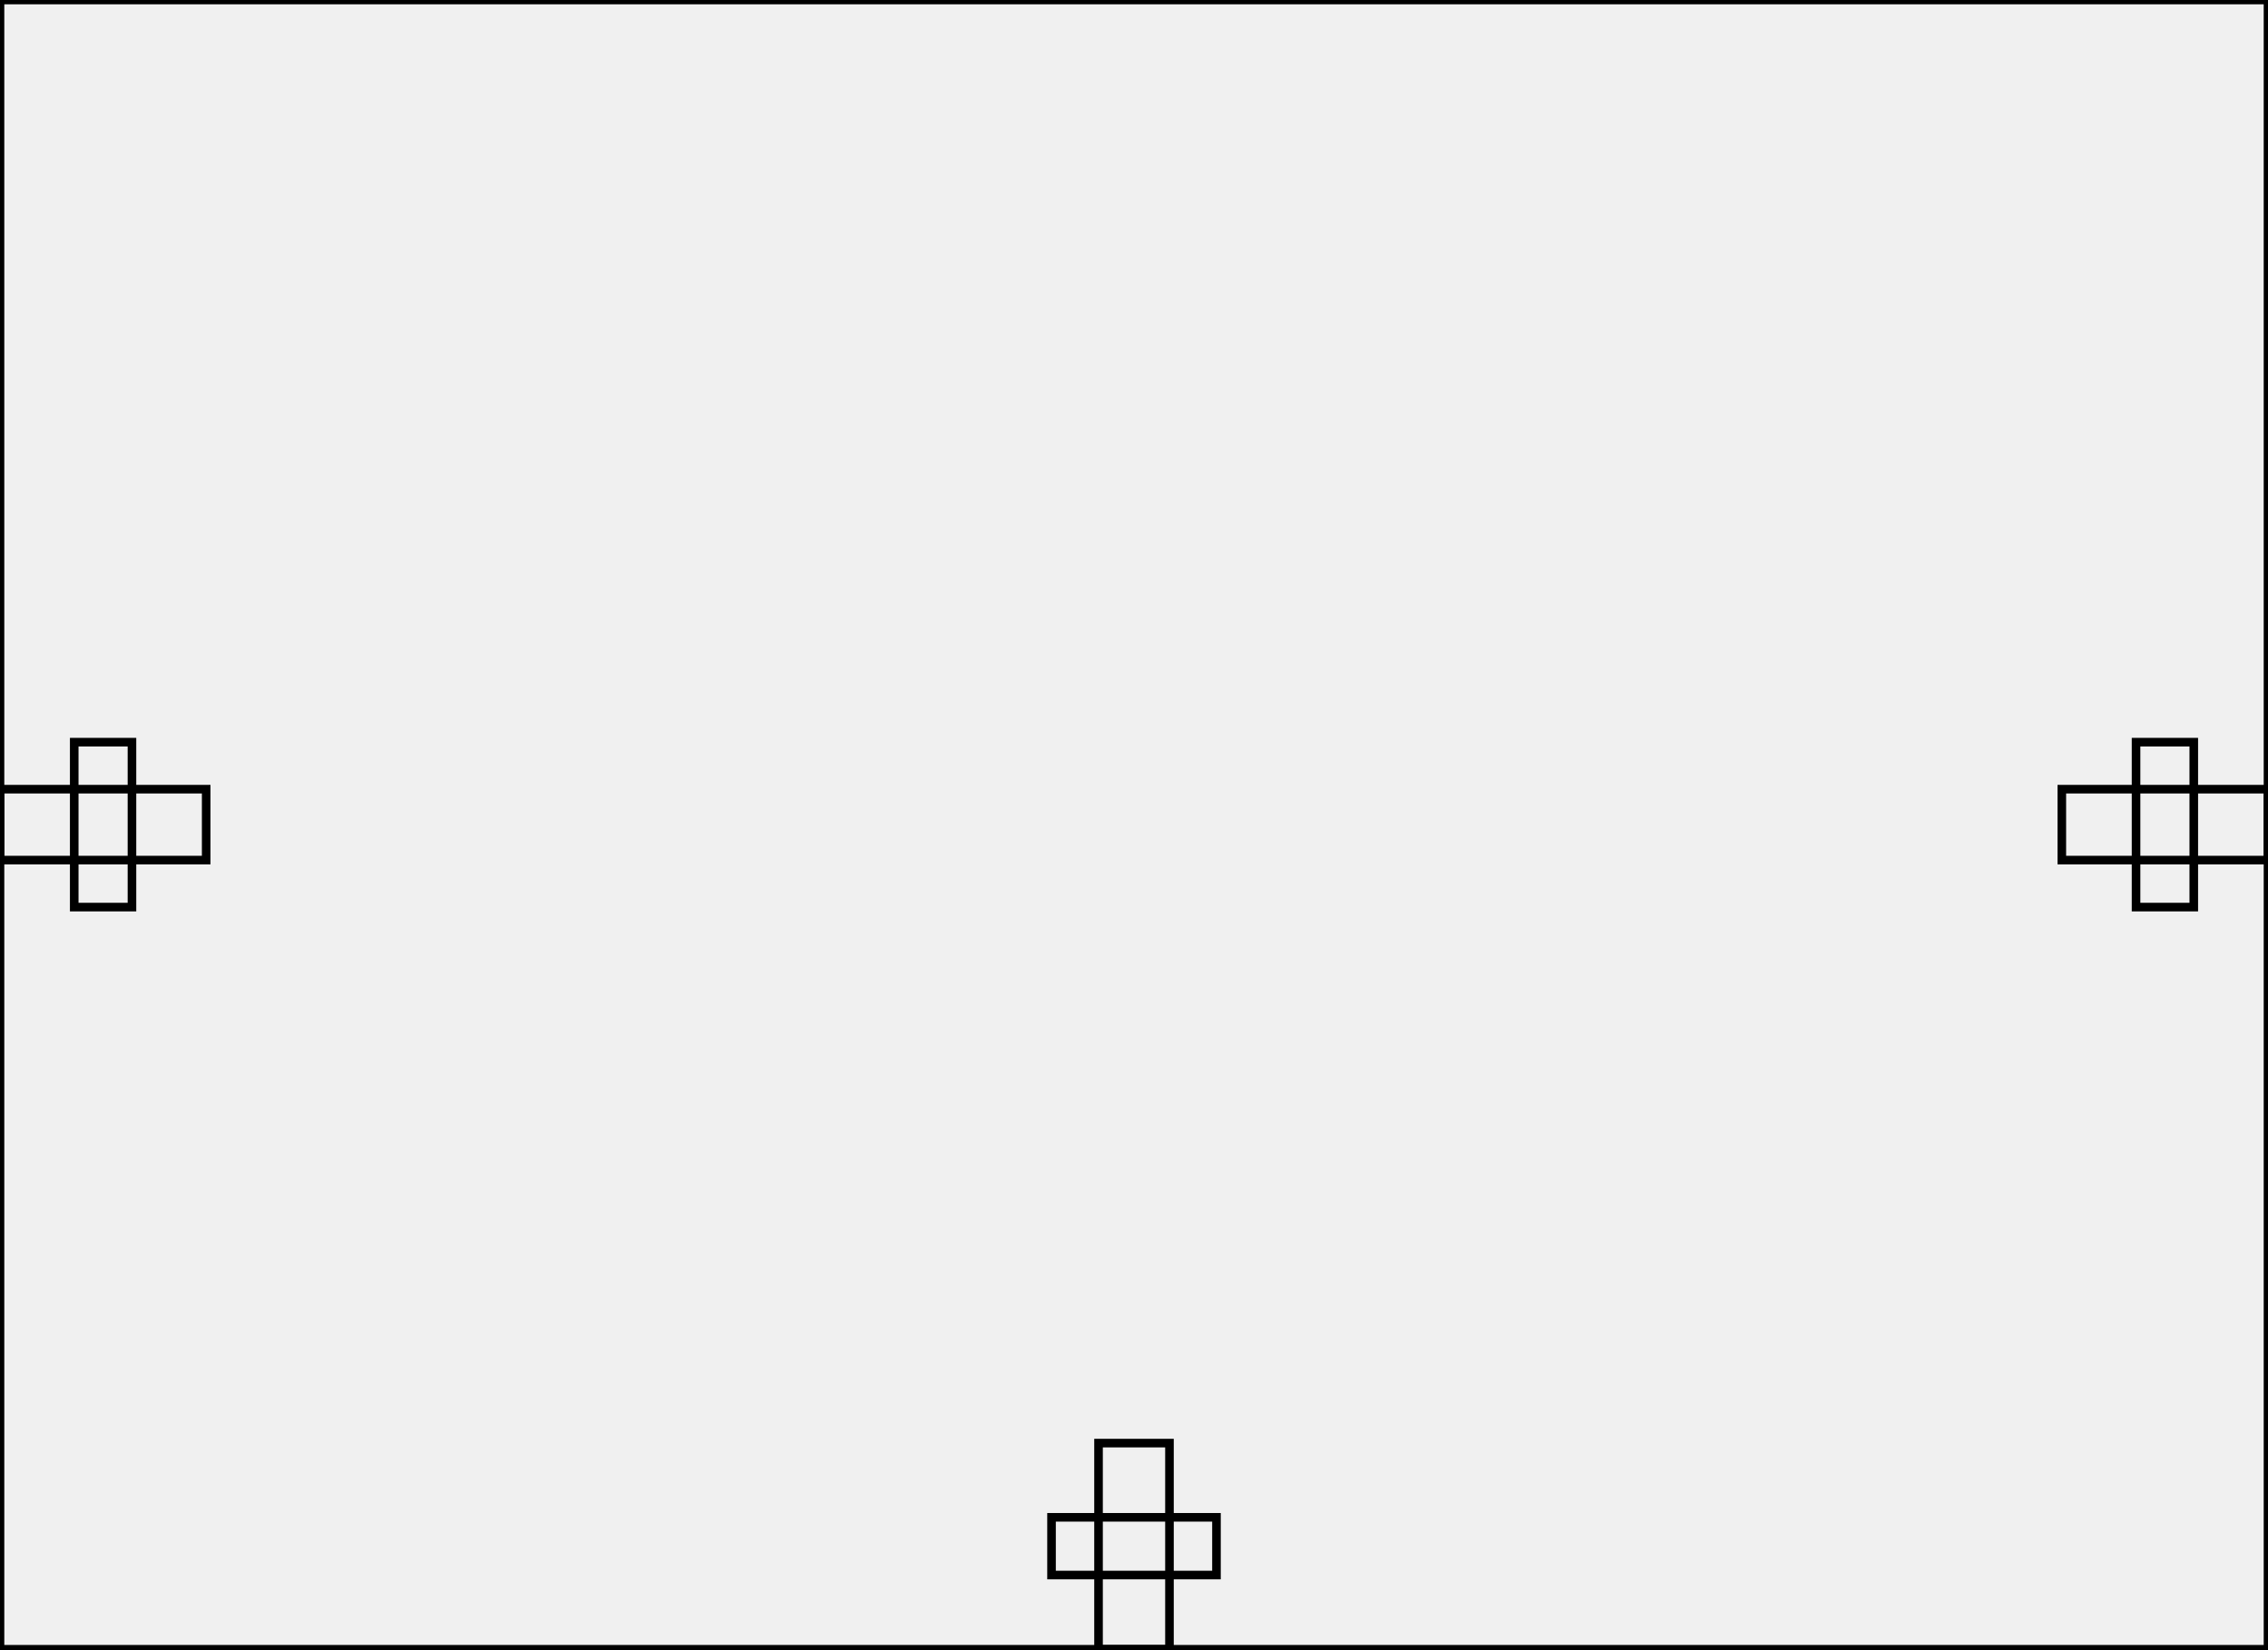
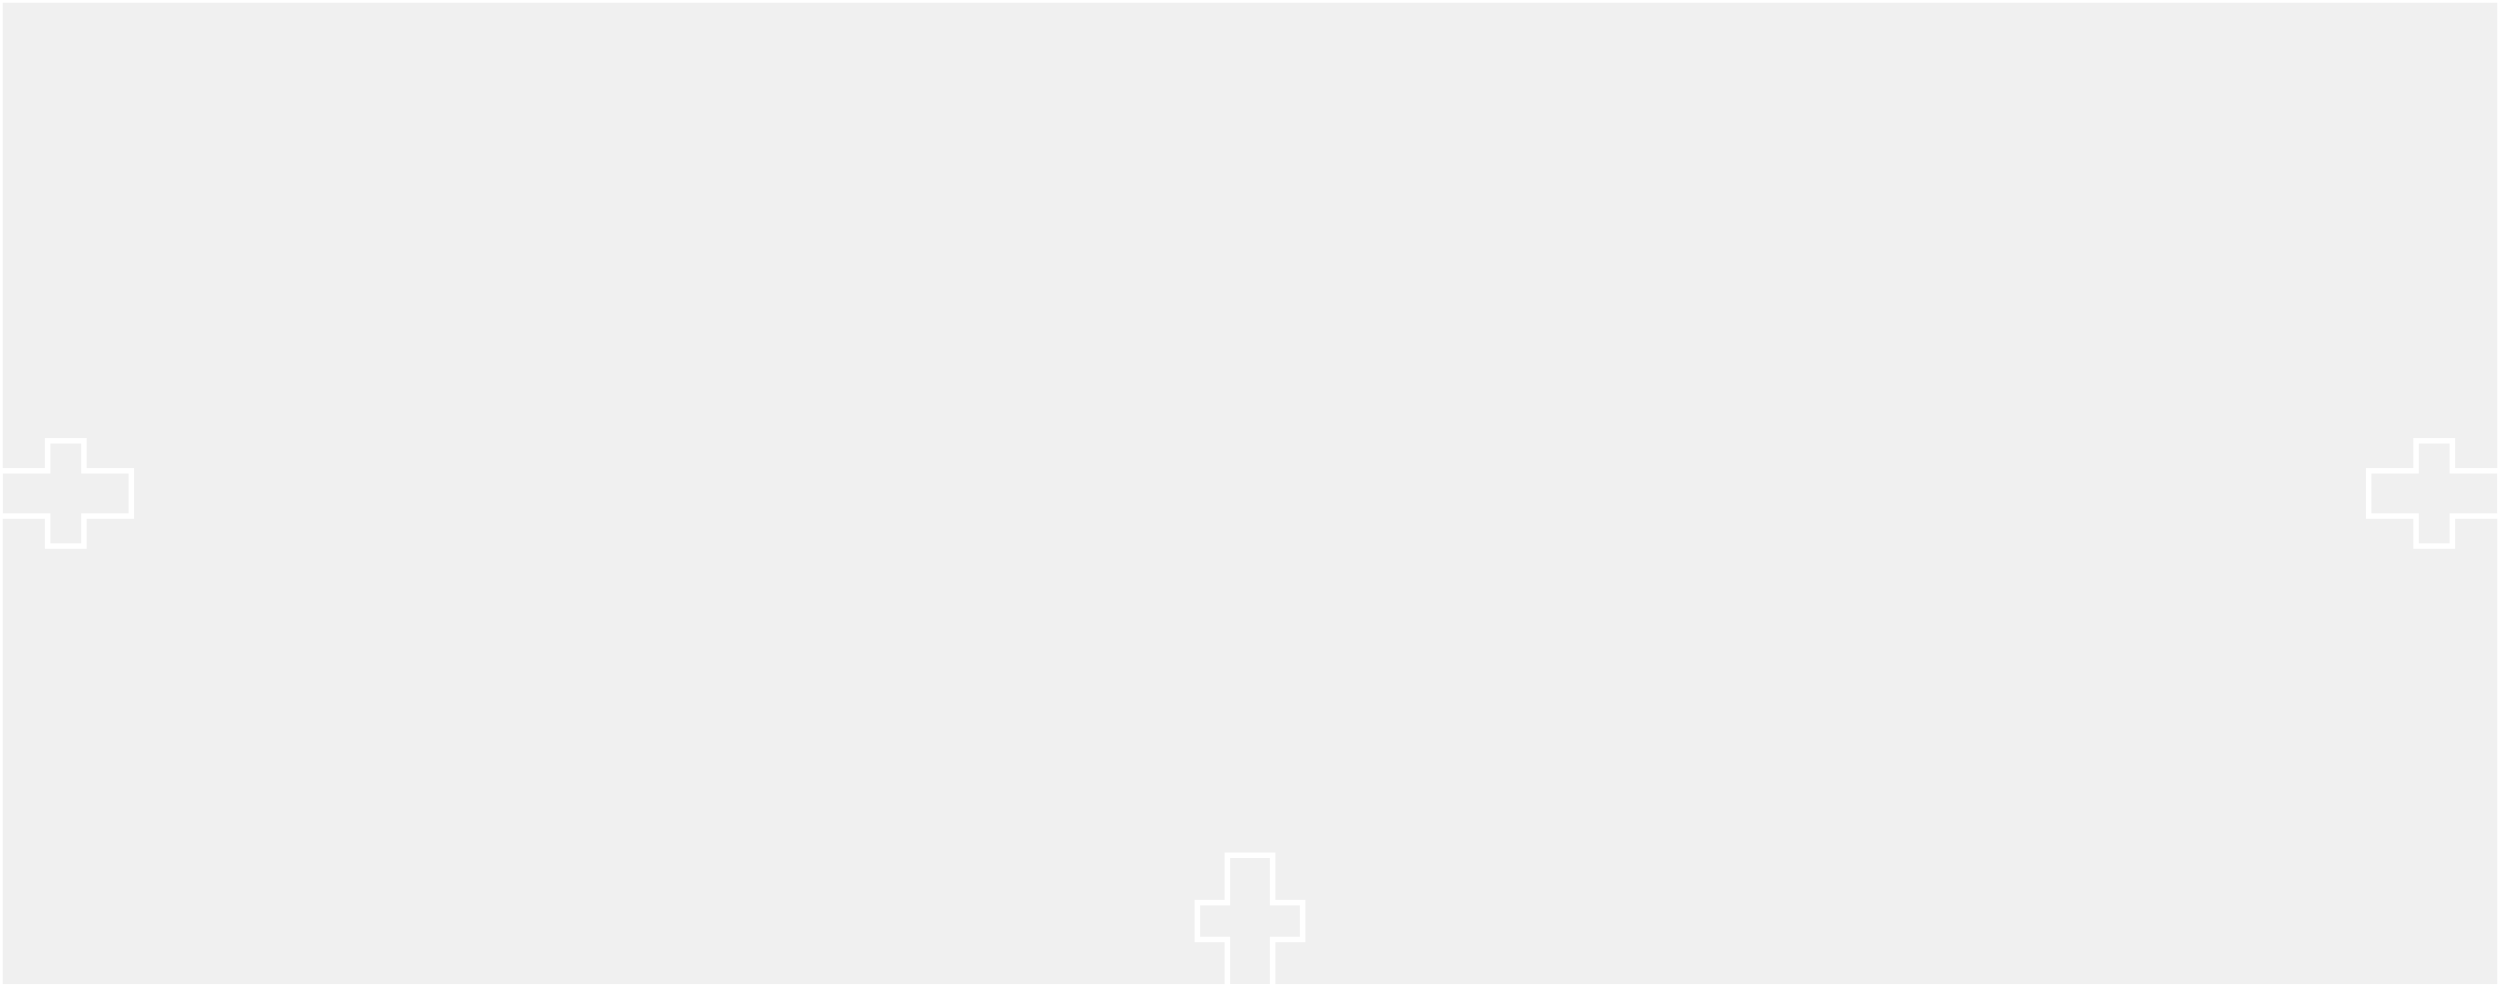
- <svg xmlns="http://www.w3.org/2000/svg" version="1.1" width="2.75in" height="2in" viewBox="0 0 2.75 2">
-   <rect x="0" y="0" width="2.75" height="2" fill="none" stroke="black" stroke-width="1px" vector-effect="non-scaling-stroke" />
-   <g transform="rotate(90 0 1)">
-     <rect x="-0.043" y="0.75" width="0.086" height="0.25" fill="none" stroke="black" stroke-width="1px" vector-effect="non-scaling-stroke" />
-     <rect x="-0.1" y="0.84" width="0.2" height="0.07" fill="none" stroke="black" stroke-width="1px" vector-effect="non-scaling-stroke" />
+ <svg xmlns="http://www.w3.org/2000/svg" version="1.1" width="4.75in" height="1.875in" viewBox="0 0 4.75 1.875">
+   <rect x="0" y="0" width="4.75" height="1.875" fill="none" stroke="white" stroke-width="1px" vector-effect="non-scaling-stroke" />
+   <g transform="rotate(90 0 0.9375)">
+     <path d="M -0.043 0.688 L 0.043 0.688 L 0.043 0.778 L 0.1 0.778 L 0.1 0.847 L 0.043 0.847 L 0.043 0.938 L -0.043 0.938 L -0.043 0.847 L -0.1 0.847 L -0.1 0.778 L -0.043 0.778 Z" fill="none" stroke="white" stroke-width="1px" vector-effect="non-scaling-stroke" />
  </g>
-   <g transform="rotate(270 2.75 1)">
-     <rect x="2.707" y="0.75" width="0.086" height="0.25" fill="none" stroke="black" stroke-width="1px" vector-effect="non-scaling-stroke" />
-     <rect x="2.65" y="0.84" width="0.2" height="0.07" fill="none" stroke="black" stroke-width="1px" vector-effect="non-scaling-stroke" />
+   <g transform="rotate(270 4.75 0.9375)">
+     <path d="M 4.707 0.688 L 4.793 0.688 L 4.793 0.778 L 4.85 0.778 L 4.85 0.847 L 4.793 0.847 L 4.793 0.938 L 4.707 0.938 L 4.707 0.847 L 4.65 0.847 L 4.65 0.778 L 4.707 0.778 Z" fill="none" stroke="white" stroke-width="1px" vector-effect="non-scaling-stroke" />
  </g>
-   <g transform="rotate(0 1.375 2)">
-     <rect x="1.332" y="1.75" width="0.086" height="0.25" fill="none" stroke="black" stroke-width="1px" vector-effect="non-scaling-stroke" />
-     <rect x="1.275" y="1.84" width="0.2" height="0.07" fill="none" stroke="black" stroke-width="1px" vector-effect="non-scaling-stroke" />
+   <g transform="rotate(0 2.375 1.875)">
+     <path d="M 2.332 1.625 L 2.418 1.625 L 2.418 1.715 L 2.475 1.715 L 2.475 1.785 L 2.418 1.785 L 2.418 1.875 L 2.332 1.875 L 2.332 1.785 L 2.275 1.785 L 2.275 1.715 L 2.332 1.715 Z" fill="none" stroke="white" stroke-width="1px" vector-effect="non-scaling-stroke" />
  </g>
</svg>
